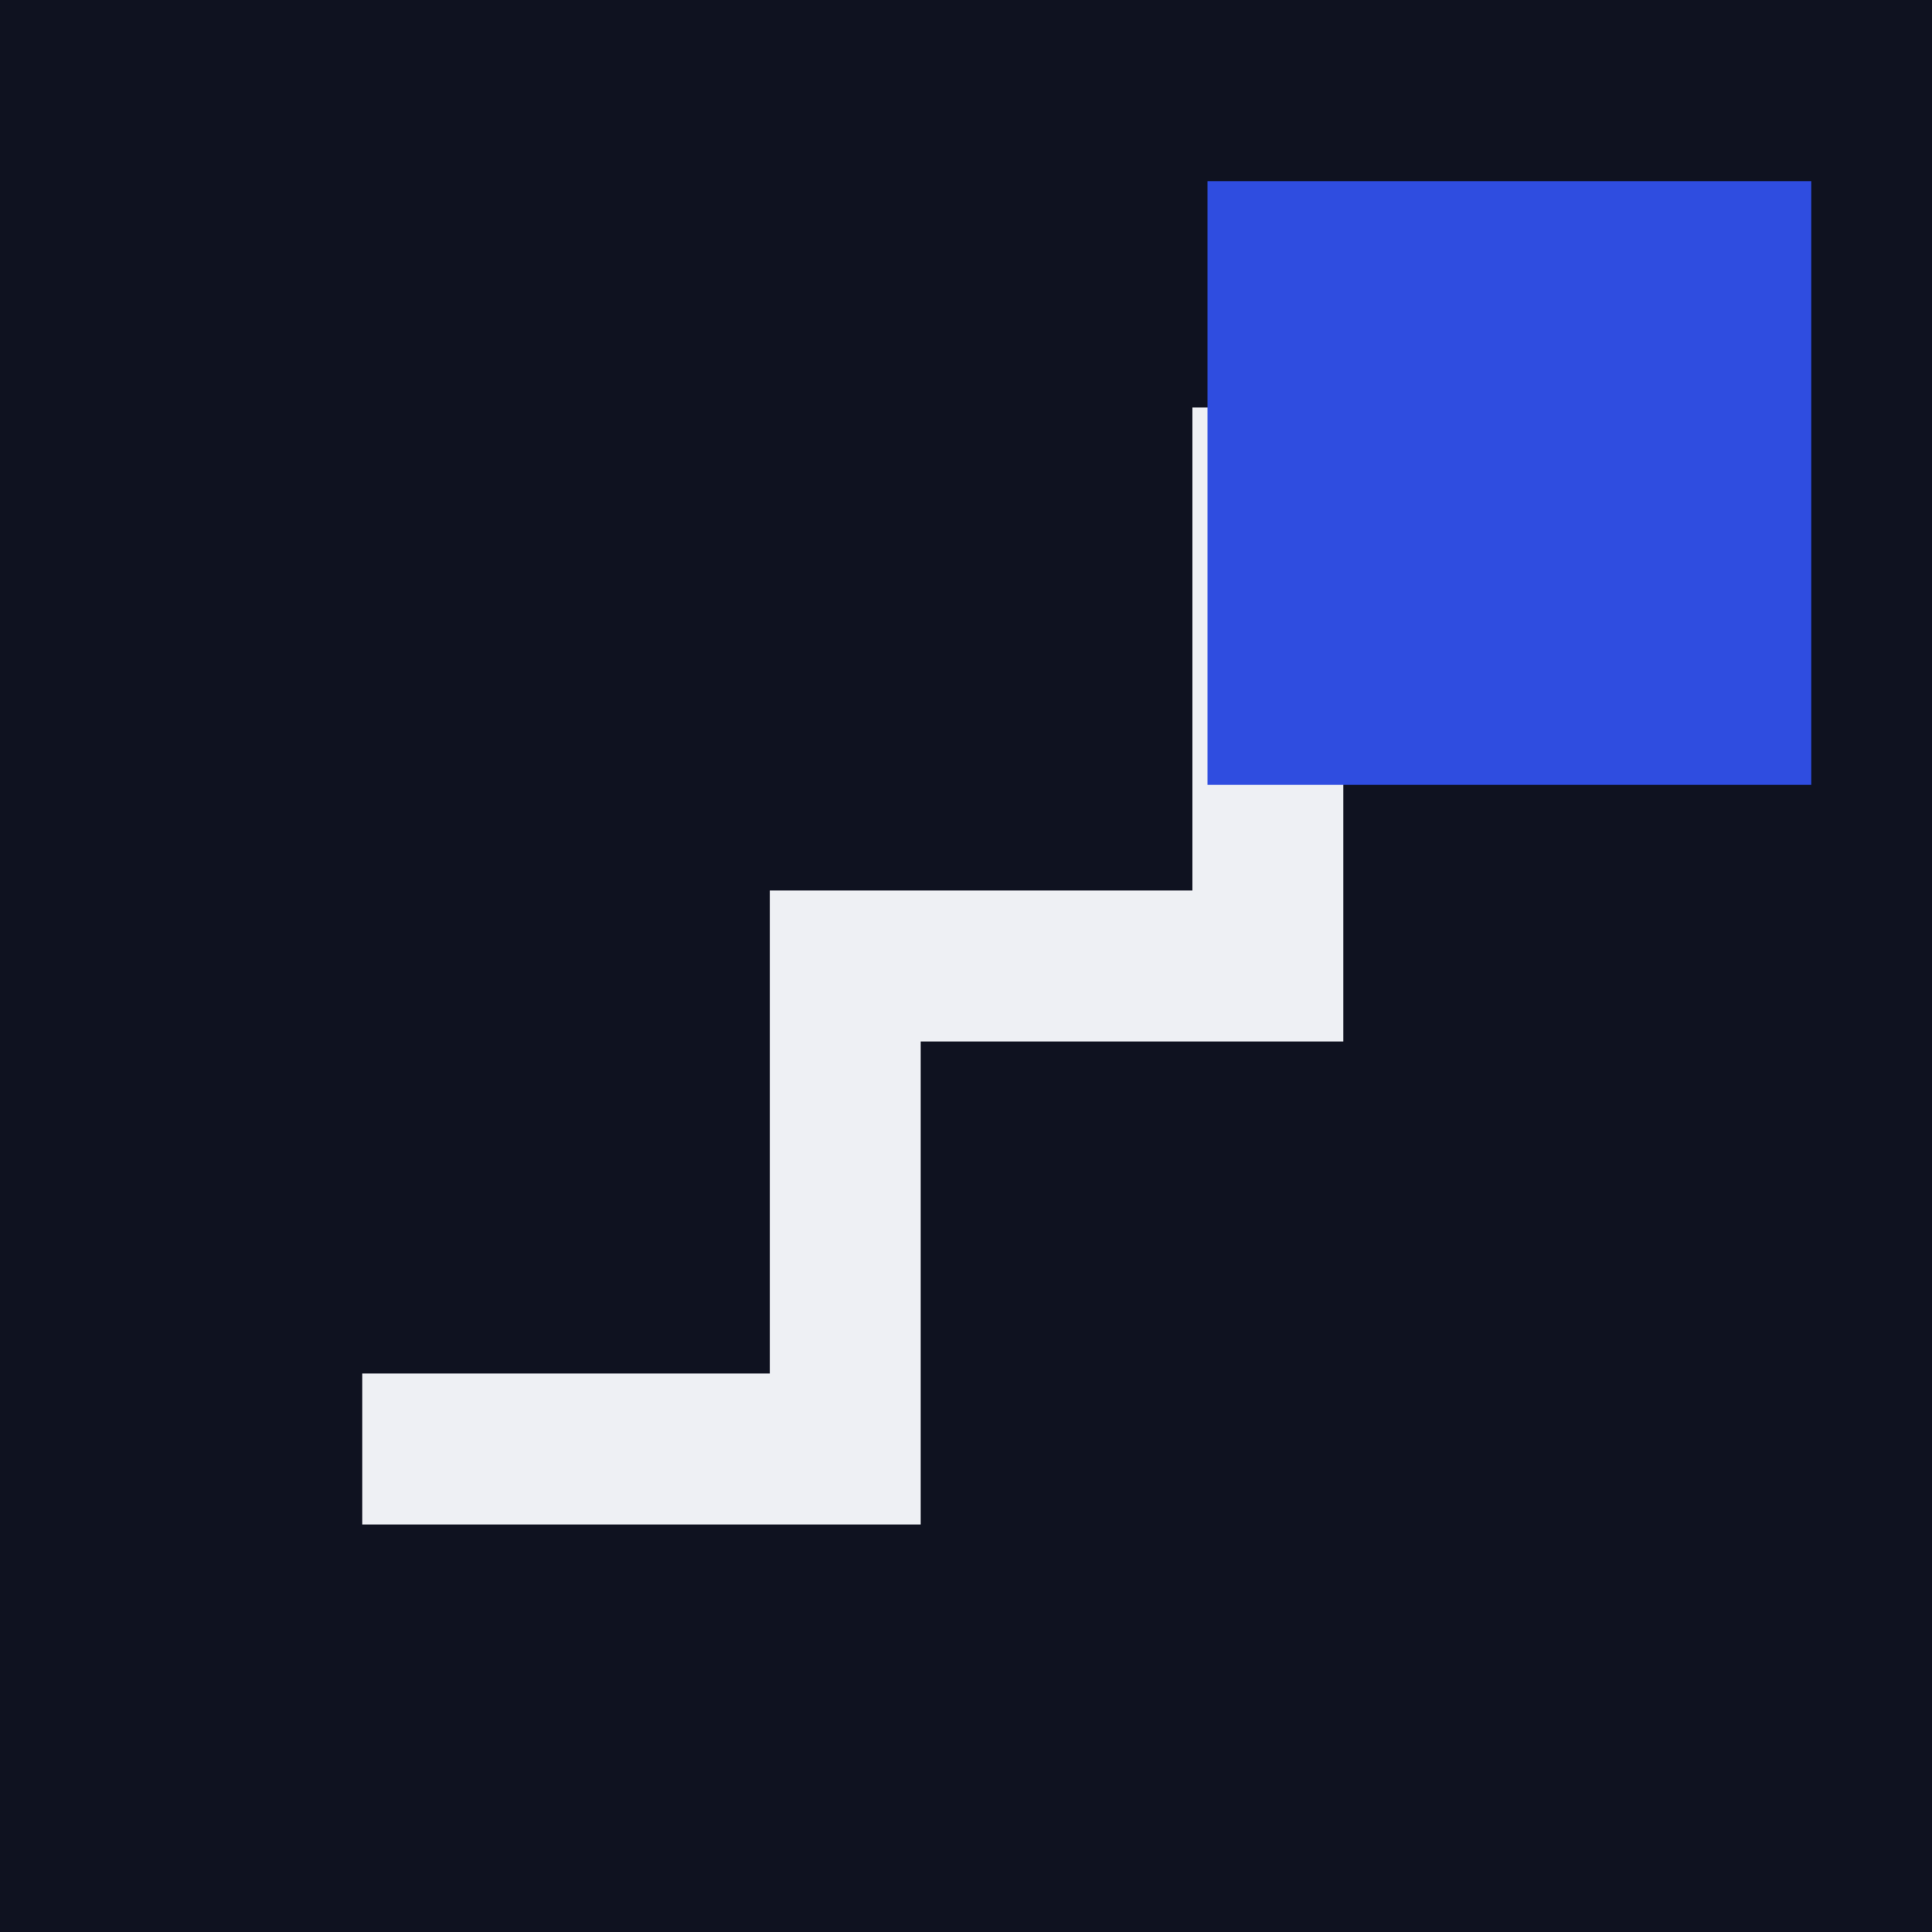
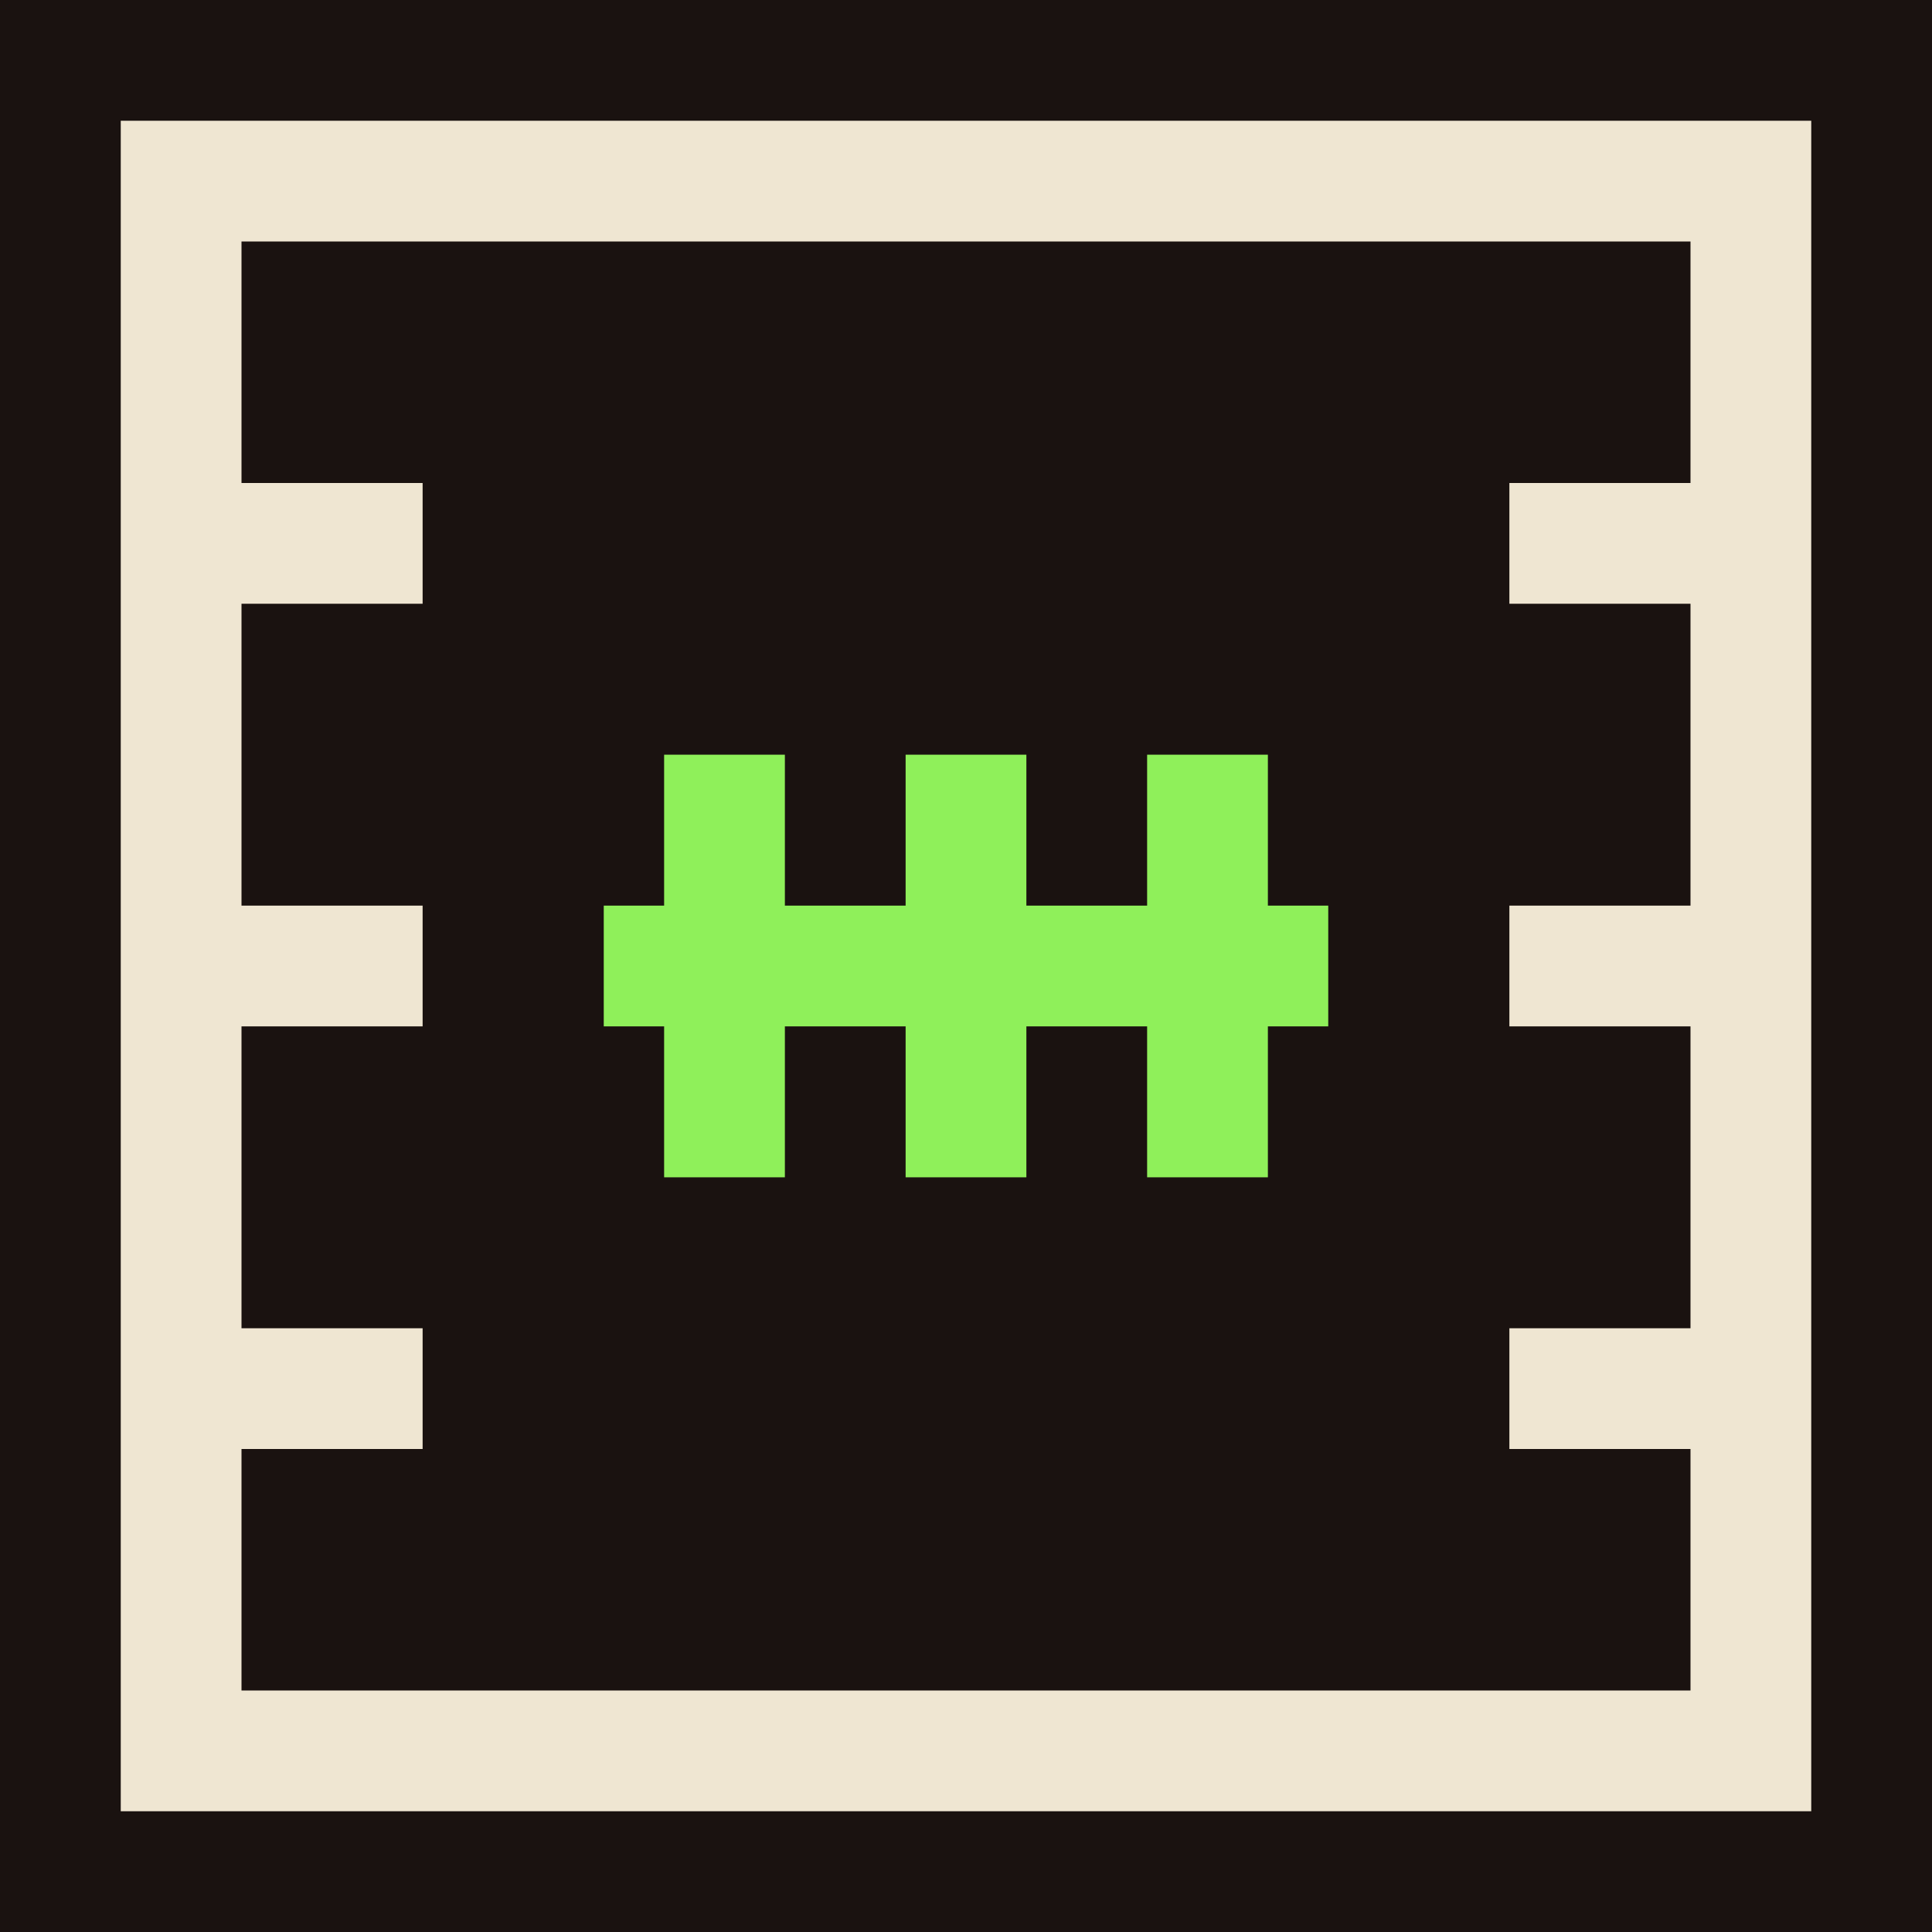
<svg xmlns="http://www.w3.org/2000/svg" viewBox="0 0 64 64">
-   <rect width="64" height="64" fill="#0f1220" />
-   <path d="M12 48h16V32h14V16h12" fill="none" stroke="#eef0f4" stroke-width="5" />
-   <rect x="40" y="6" width="20" height="20" fill="#2f4de0" />
+   <rect width="64" height="64" fill="#1a1210" />
+   <rect x="6" y="6" width="52" height="52" fill="none" stroke="#efe6d2" stroke-width="4" />
+   <path d="M6 18h8M6 32h8M6 46h8M50 18h8M50 32h8M50 46h8" stroke="#efe6d2" stroke-width="4" />
+   <path d="M20 32h24M24 25v14M32 25v14M40 25v14" stroke="#8ff05a" stroke-width="4" />
</svg>
